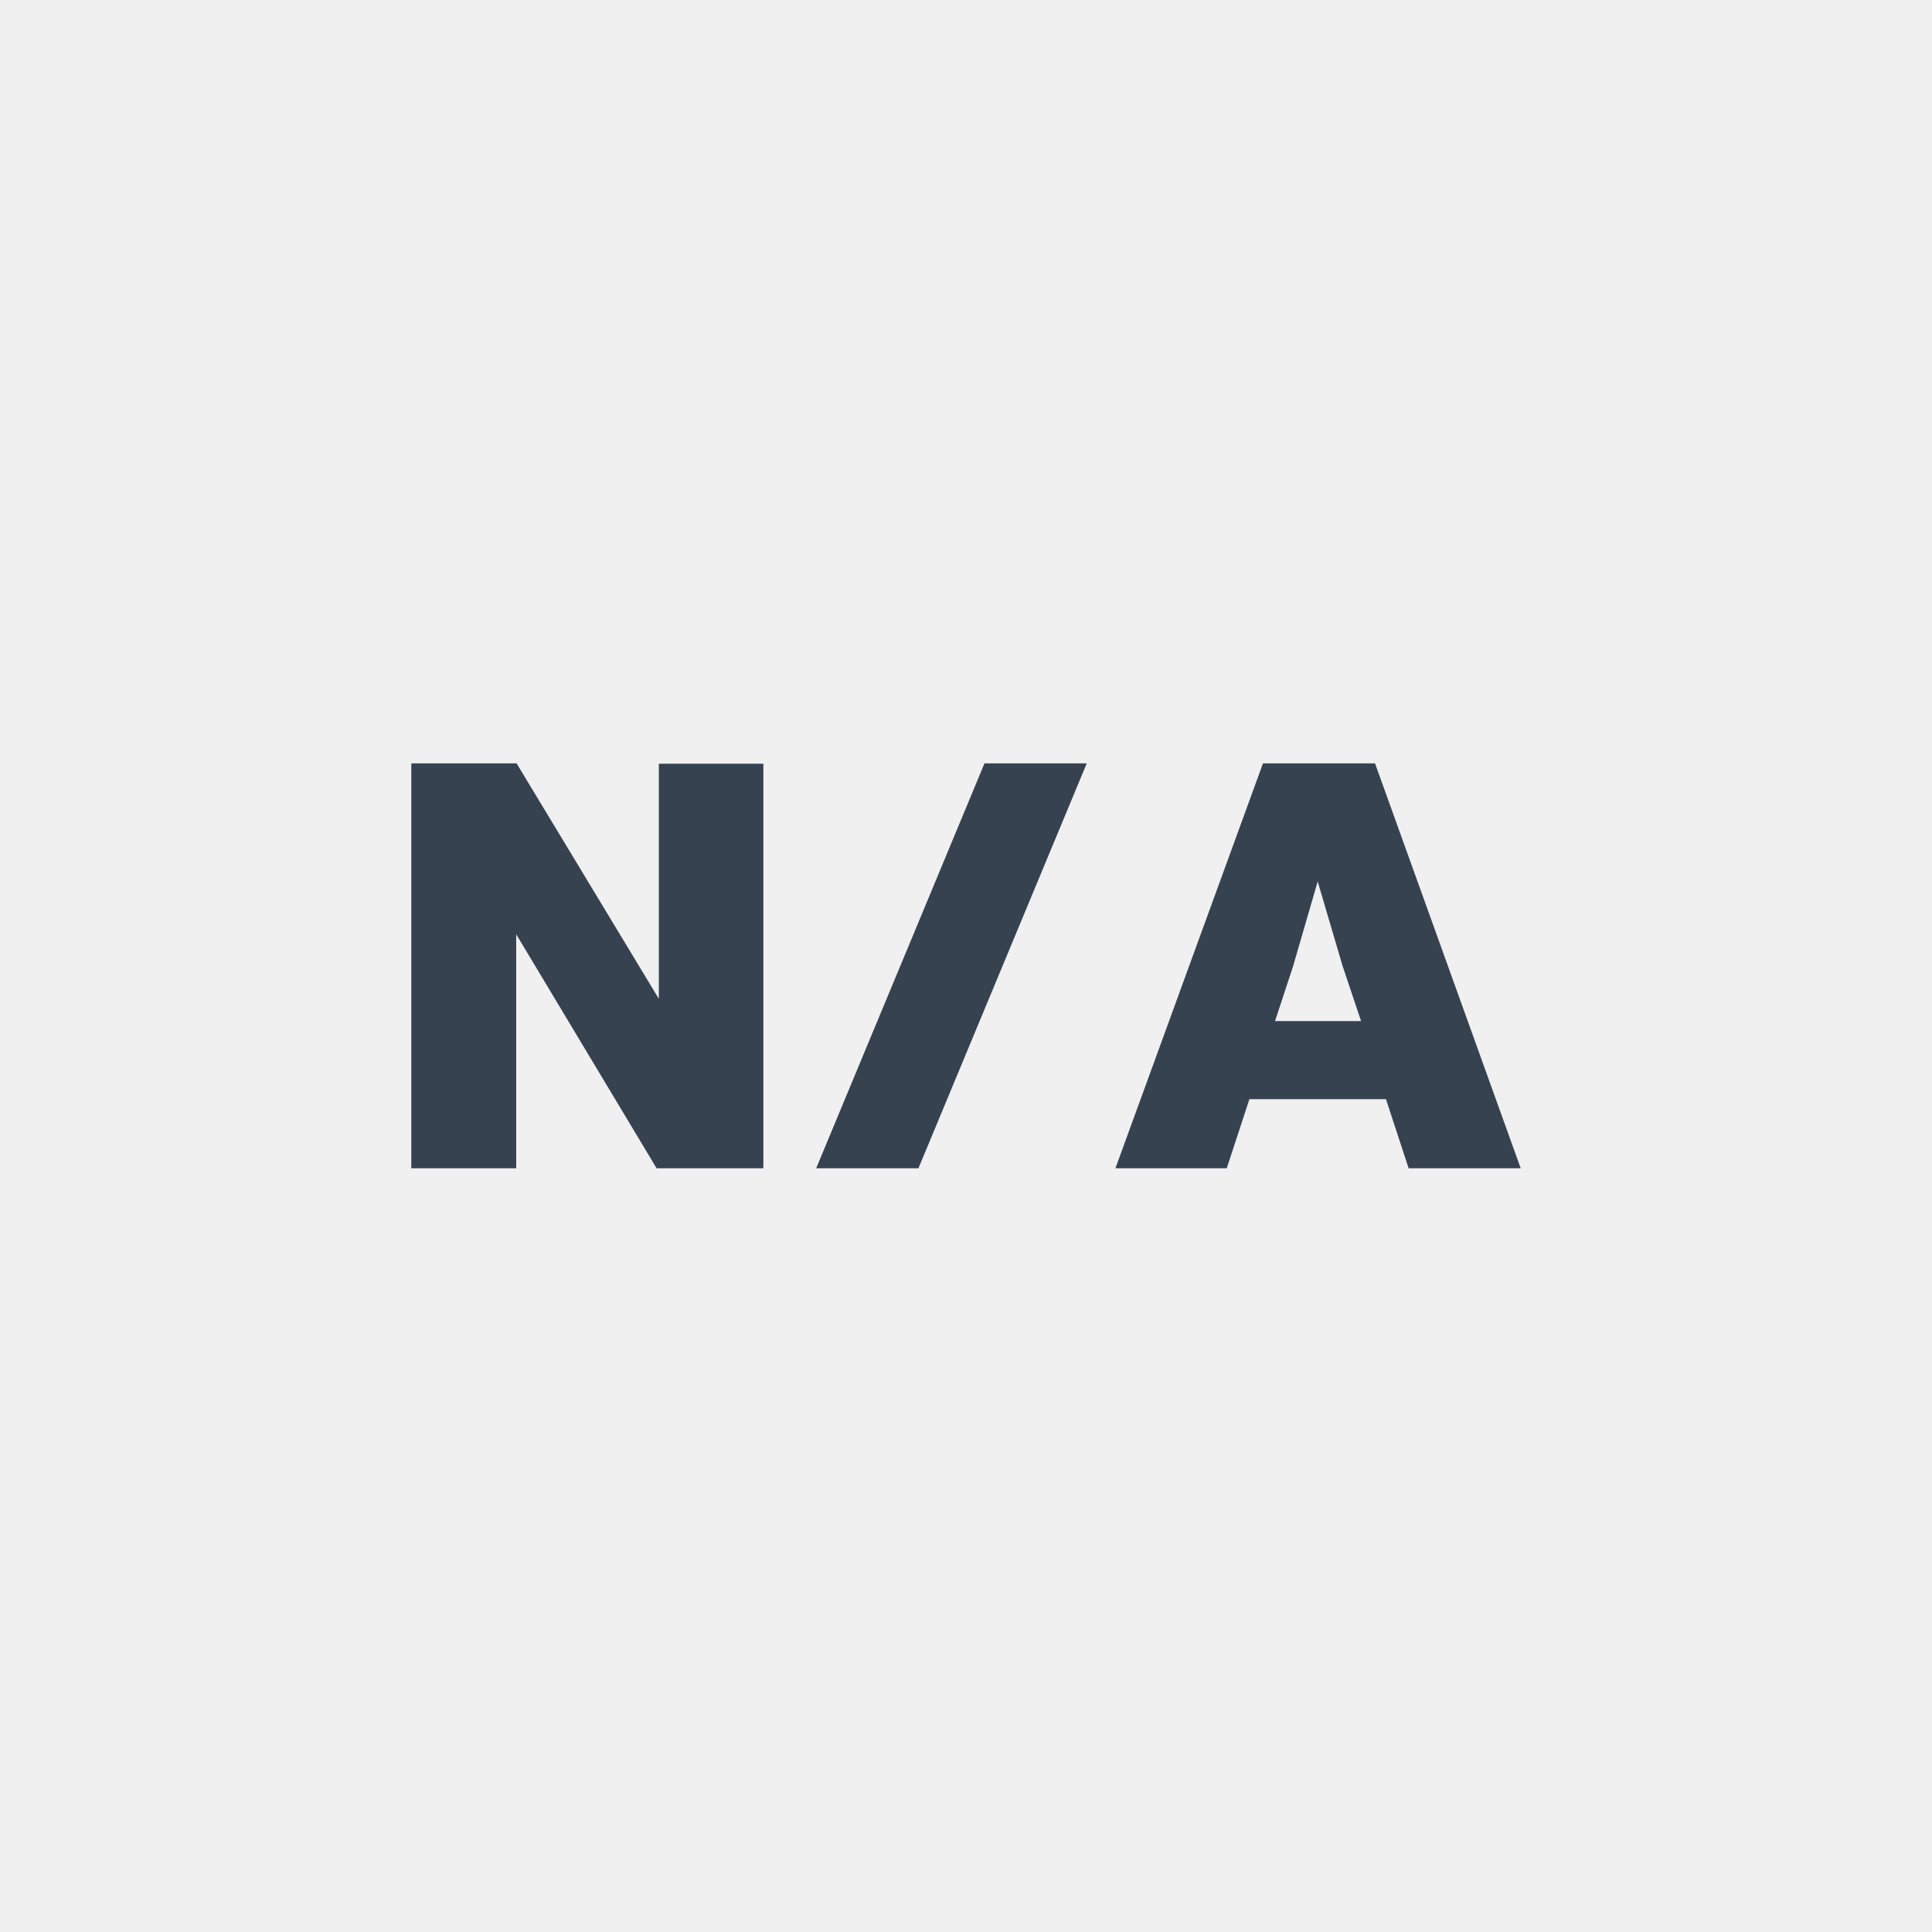
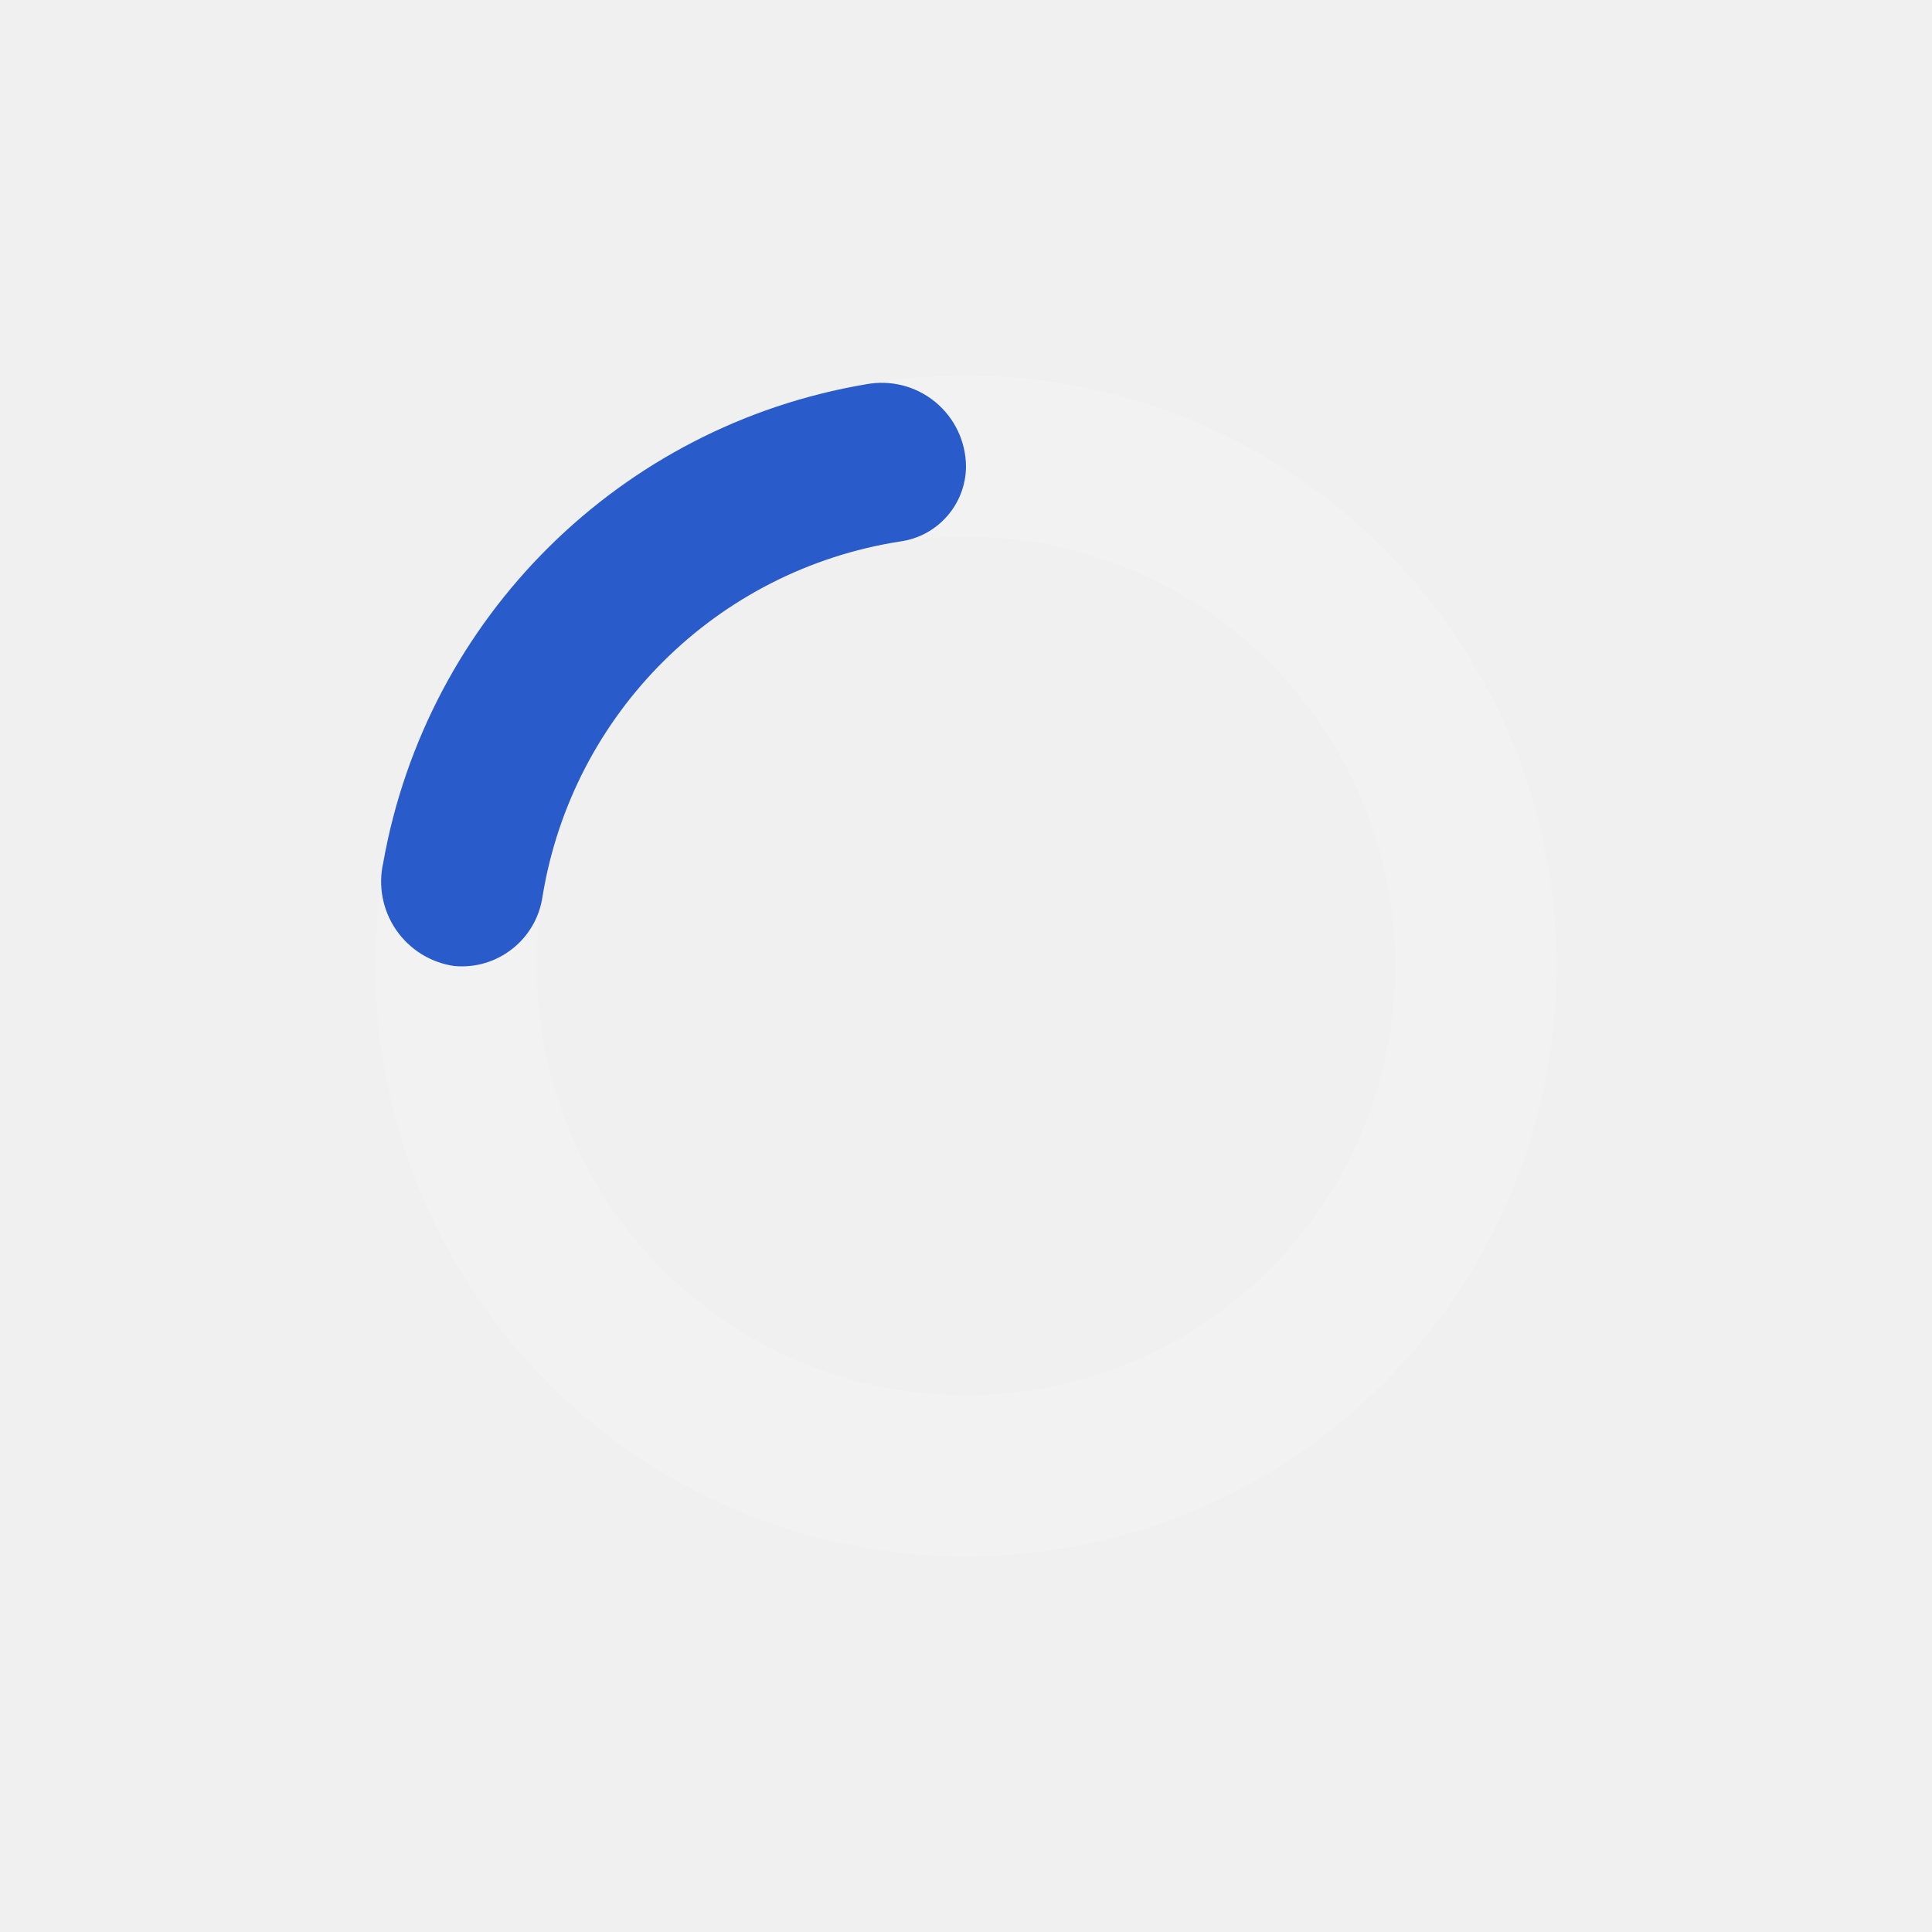
- <svg xmlns="http://www.w3.org/2000/svg" viewBox="0 0 512 512">
-   <path fill="#374251" d="M174.6 264.7v-62.3h27.7v107.2H174l-37.2-62v62H109V202.3h27.9Zm68.8 44.9h-27.1l44.6-107.3H288Zm159.6 0h-29.7l-6-18.3h-36.2l-6 18.3h-29.5l39.1-107.3h29.7ZM342.7 256l-4.8 14.6h22.8l-4.9-14.6-6.6-22.4Z" />
+ <svg xmlns="http://www.w3.org/2000/svg" viewBox="-6 -6 36 36">
+   <path style="fill: #ffffff; stroke: #295bcb; stroke-width: 0pt;" d="M12,1A11,11,0,1,0,23,12,11,11,0,0,0,12,1Zm0,19a8,8,0,1,1,8-8A8,8,0,0,1,12,20Z" opacity=".15" />
+   <path style="fill: #295bcb;" d="M10.14,1.16a11,11,0,0,0-9,8.92A1.59,1.59,0,0,0,2.46,12,1.52,1.52,0,0,0,4.11,10.7a8,8,0,0,1,6.66-6.61A1.42,1.42,0,0,0,12,2.69h0A1.57,1.57,0,0,0,10.14,1.16Z">
+     <animateTransform attributeName="transform" type="rotate" dur="0.75s" values="0 12 12;360 12 12" repeatCount="indefinite" />
+   </path>
</svg>
